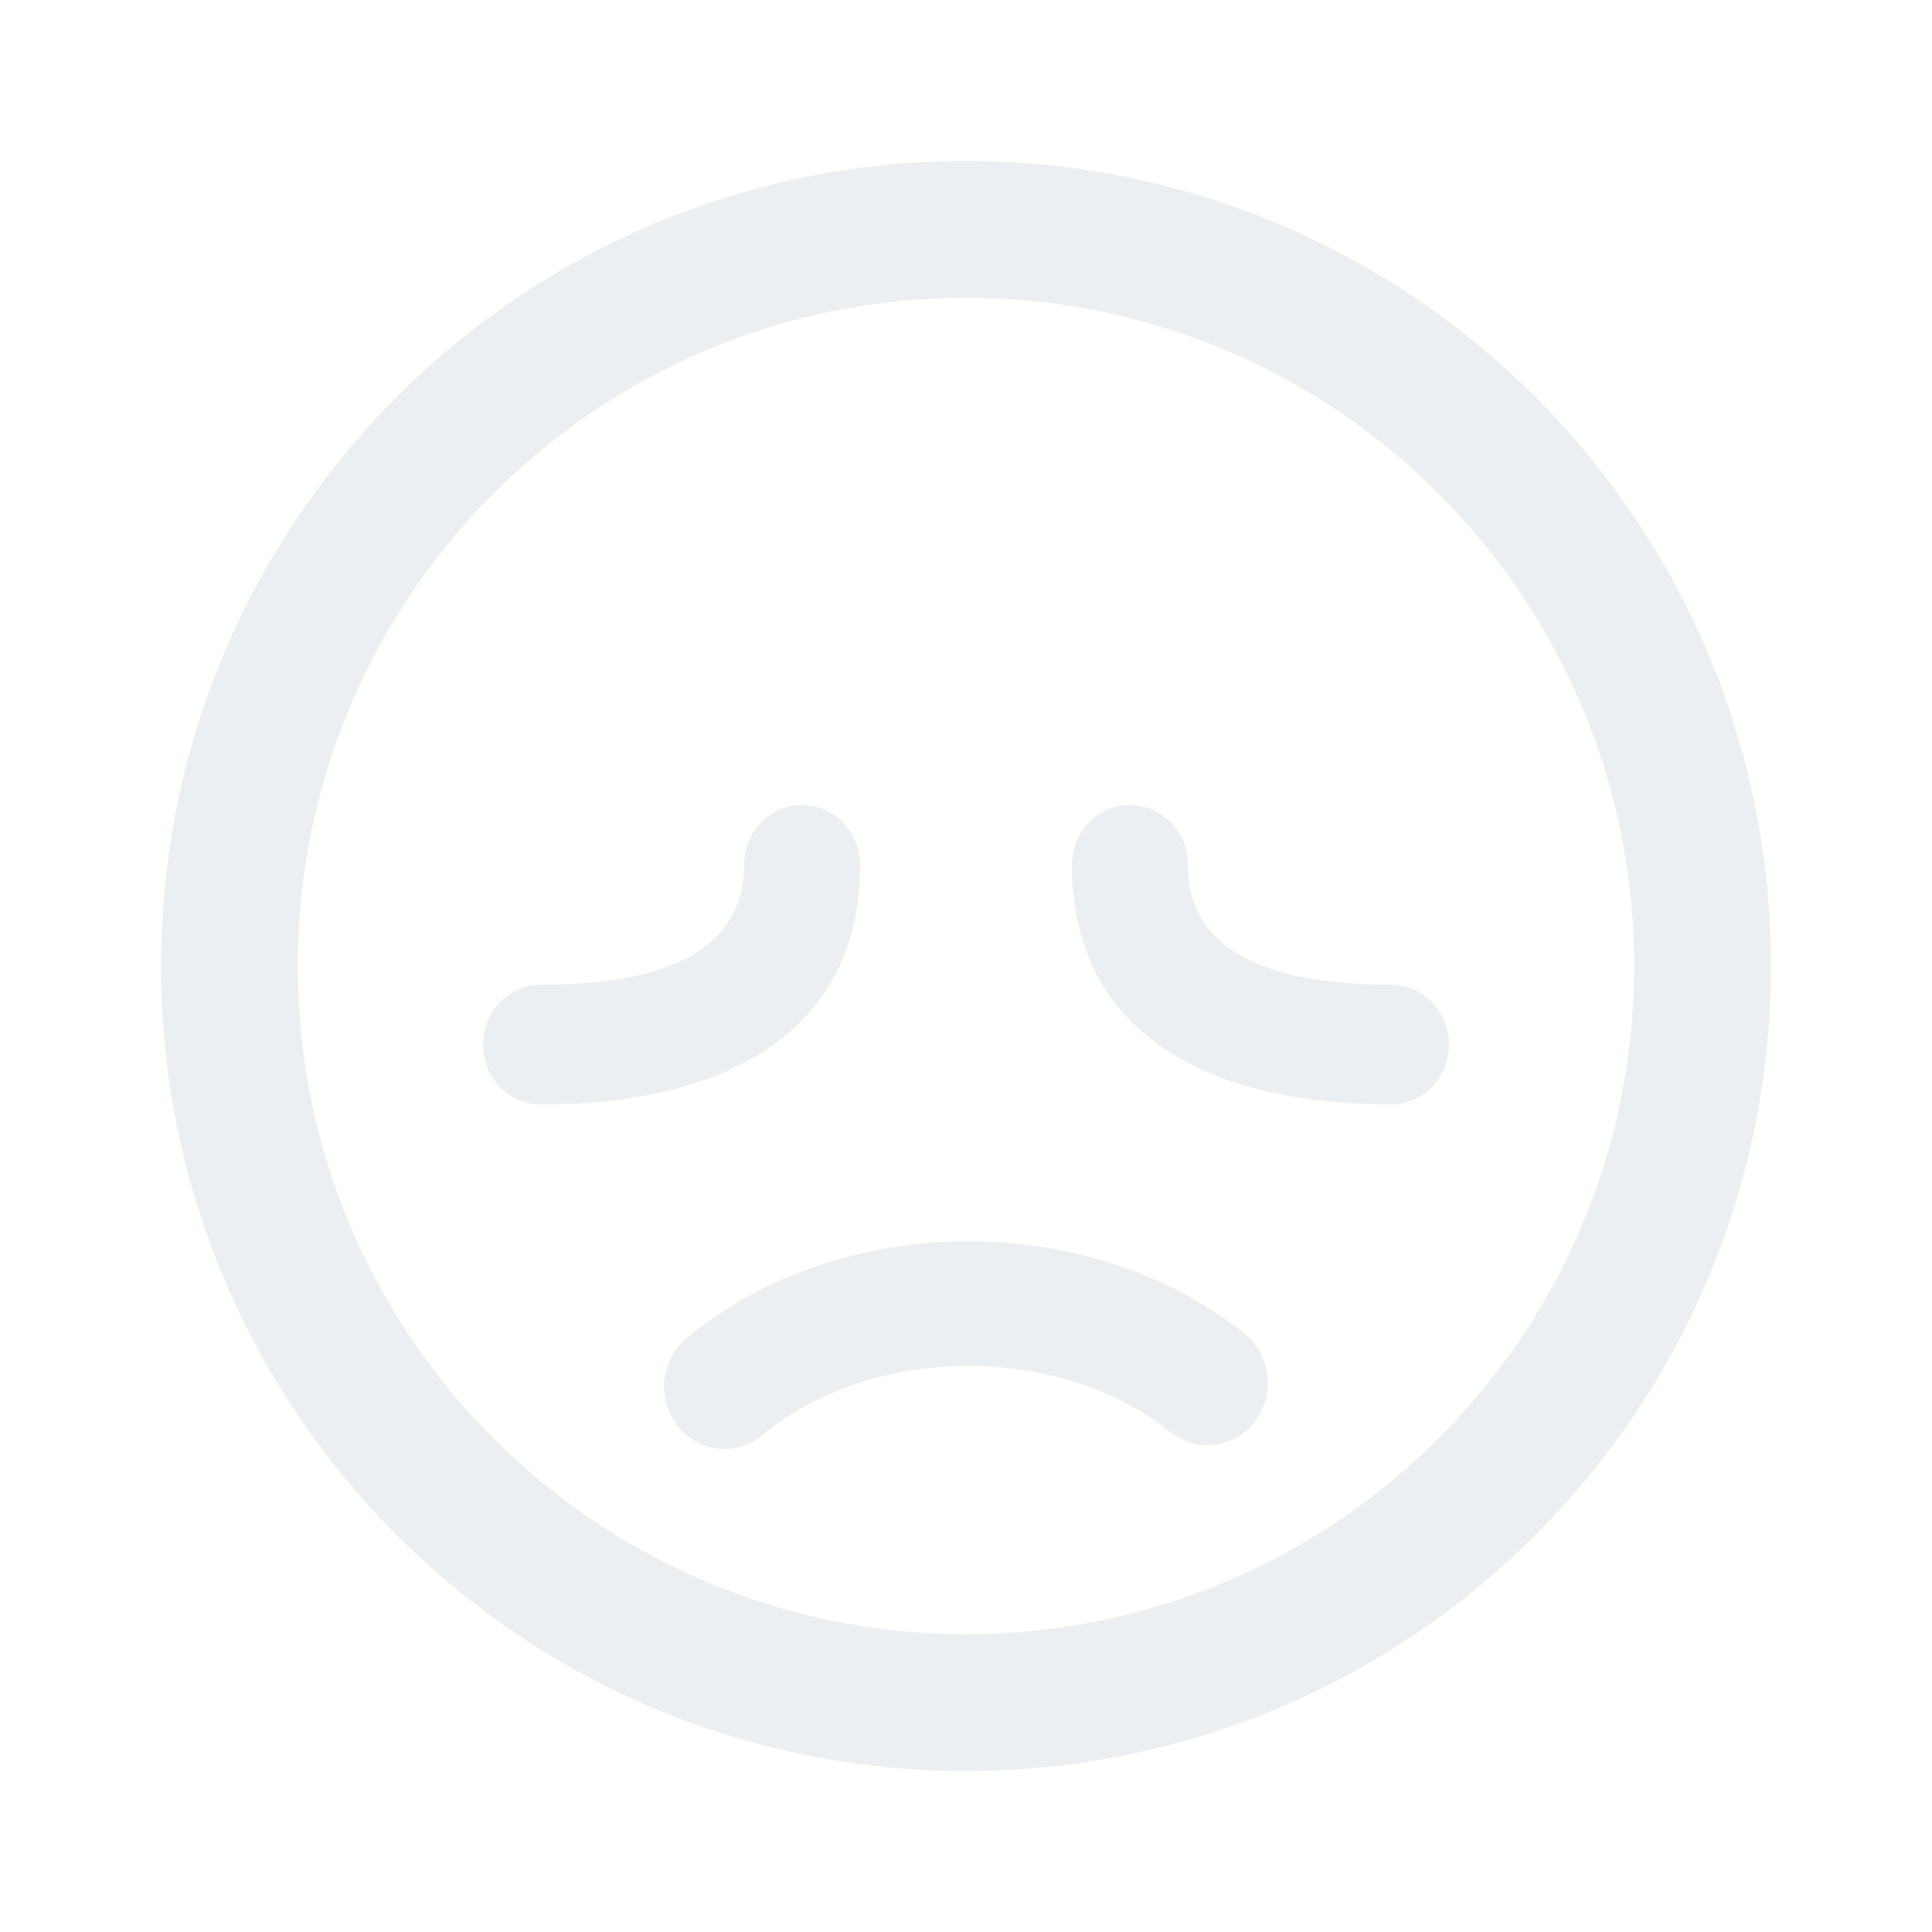
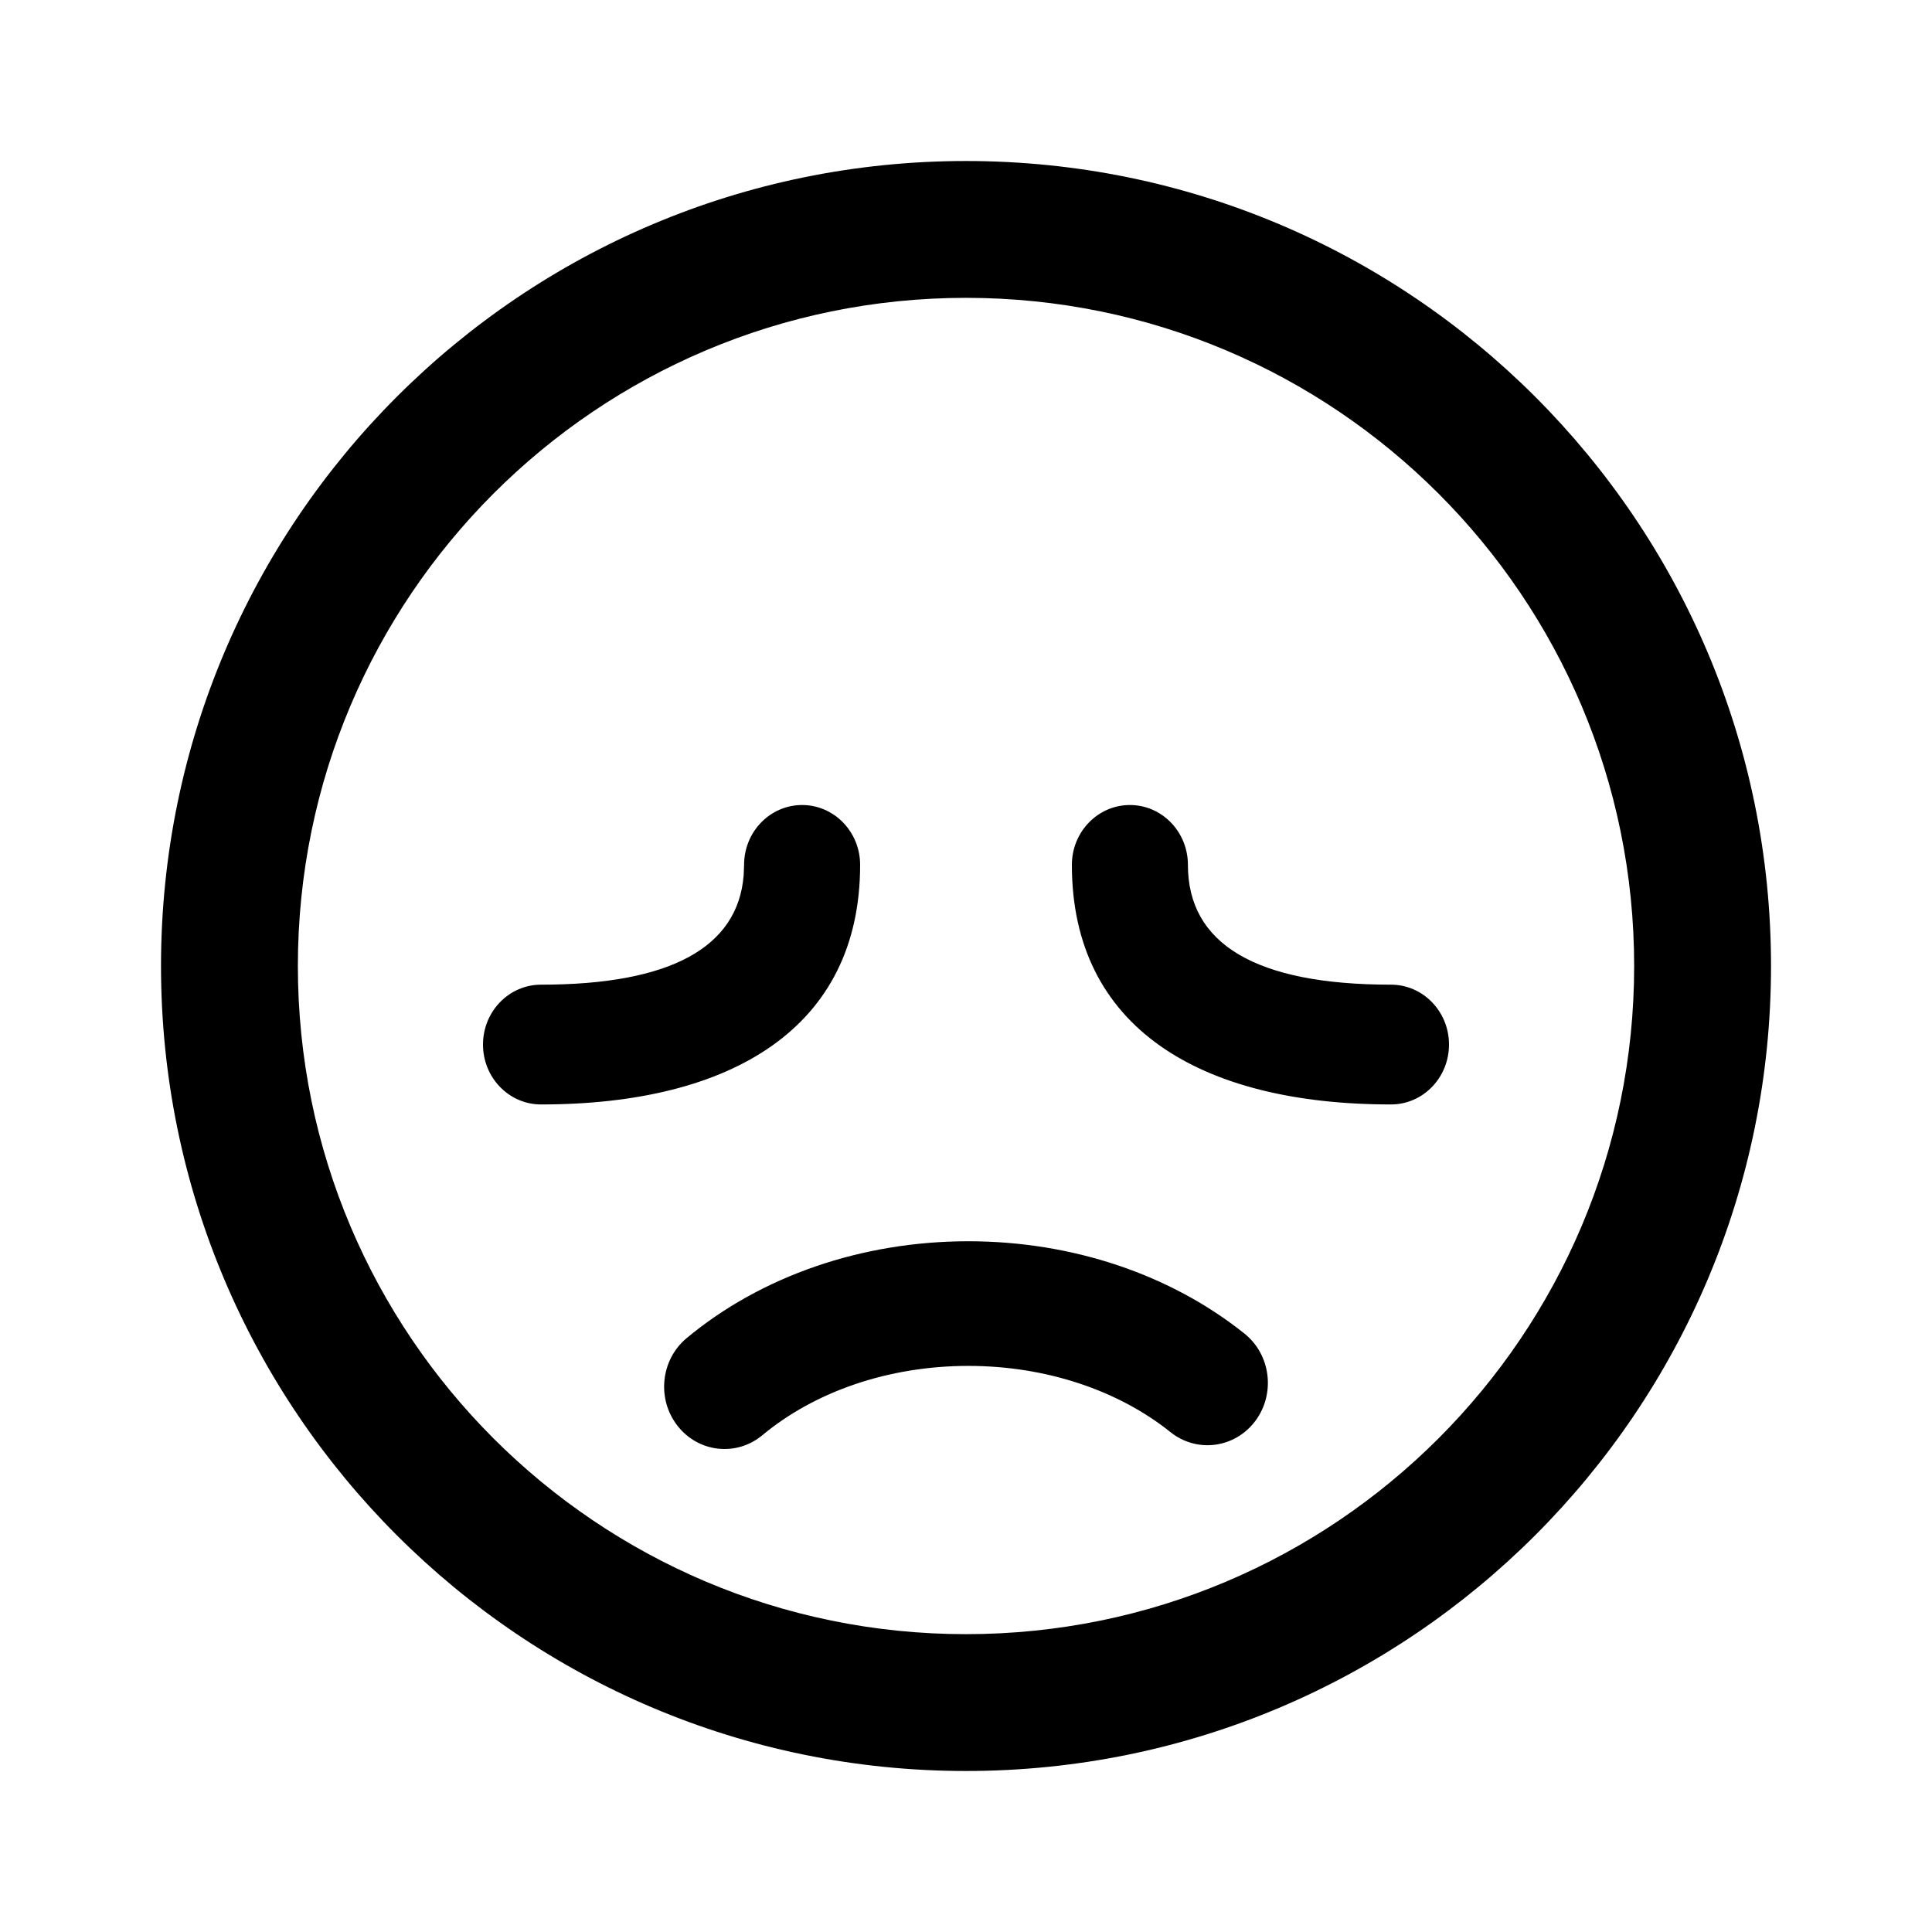
- <svg xmlns="http://www.w3.org/2000/svg" width="80" height="80" viewBox="0 0 80 80" fill="none">
-   <path fill-rule="evenodd" clip-rule="evenodd" d="M40 6.667C58.41 6.667 73.334 21.591 73.334 40C73.334 58.41 58.41 73.333 40 73.333C21.591 73.333 6.667 58.41 6.667 40C6.667 21.591 21.591 6.667 40 6.667ZM40 12.333C24.72 12.333 12.334 24.72 12.334 40C12.334 55.28 24.72 67.667 40 67.667C55.28 67.667 67.667 55.28 67.667 40C67.667 24.72 55.28 12.333 40 12.333ZM46.787 33.334C45.46 33.334 44.384 34.444 44.384 35.813C44.384 42.544 49.691 45.733 57.598 45.733C58.924 45.733 60 44.623 60 43.253C60 41.883 58.924 40.773 57.598 40.773C51.994 40.773 49.189 39.087 49.189 35.813C49.189 34.444 48.114 33.334 46.787 33.334ZM35.616 35.813C35.616 34.444 34.54 33.334 33.213 33.334C31.886 33.334 30.811 34.444 30.811 35.813L30.793 36.25C30.55 39.237 27.751 40.773 22.402 40.773C21.076 40.773 20 41.883 20 43.253C20 44.623 21.076 45.733 22.402 45.733C30.309 45.733 35.616 42.544 35.616 35.813ZM51.532 55.223C48.475 52.776 44.405 51.398 40.096 51.398C35.676 51.398 31.509 52.848 28.431 55.41C27.356 56.305 27.187 57.93 28.054 59.039C28.921 60.149 30.494 60.323 31.569 59.428C33.739 57.623 36.794 56.559 40.096 56.559C43.318 56.559 46.306 57.571 48.468 59.302C49.559 60.175 51.13 59.97 51.976 58.844C52.822 57.717 52.623 56.096 51.532 55.223Z" fill="#ECEFF1" />
+ <svg xmlns="http://www.w3.org/2000/svg" width="80" height="80" viewBox="0 0 80 80">
+   <path fill-rule="evenodd" clip-rule="evenodd" d="M40 6.667C58.41 6.667 73.334 21.591 73.334 40C73.334 58.41 58.41 73.333 40 73.333C21.591 73.333 6.667 58.41 6.667 40C6.667 21.591 21.591 6.667 40 6.667ZM40 12.333C24.72 12.333 12.334 24.72 12.334 40C12.334 55.28 24.72 67.667 40 67.667C55.28 67.667 67.667 55.28 67.667 40C67.667 24.72 55.28 12.333 40 12.333ZM46.787 33.334C45.46 33.334 44.384 34.444 44.384 35.813C44.384 42.544 49.691 45.733 57.598 45.733C58.924 45.733 60 44.623 60 43.253C60 41.883 58.924 40.773 57.598 40.773C51.994 40.773 49.189 39.087 49.189 35.813C49.189 34.444 48.114 33.334 46.787 33.334ZM35.616 35.813C35.616 34.444 34.54 33.334 33.213 33.334C31.886 33.334 30.811 34.444 30.811 35.813L30.793 36.25C30.55 39.237 27.751 40.773 22.402 40.773C21.076 40.773 20 41.883 20 43.253C20 44.623 21.076 45.733 22.402 45.733C30.309 45.733 35.616 42.544 35.616 35.813ZM51.532 55.223C48.475 52.776 44.405 51.398 40.096 51.398C35.676 51.398 31.509 52.848 28.431 55.41C27.356 56.305 27.187 57.93 28.054 59.039C28.921 60.149 30.494 60.323 31.569 59.428C33.739 57.623 36.794 56.559 40.096 56.559C43.318 56.559 46.306 57.571 48.468 59.302C49.559 60.175 51.13 59.97 51.976 58.844C52.822 57.717 52.623 56.096 51.532 55.223Z" />
</svg>
